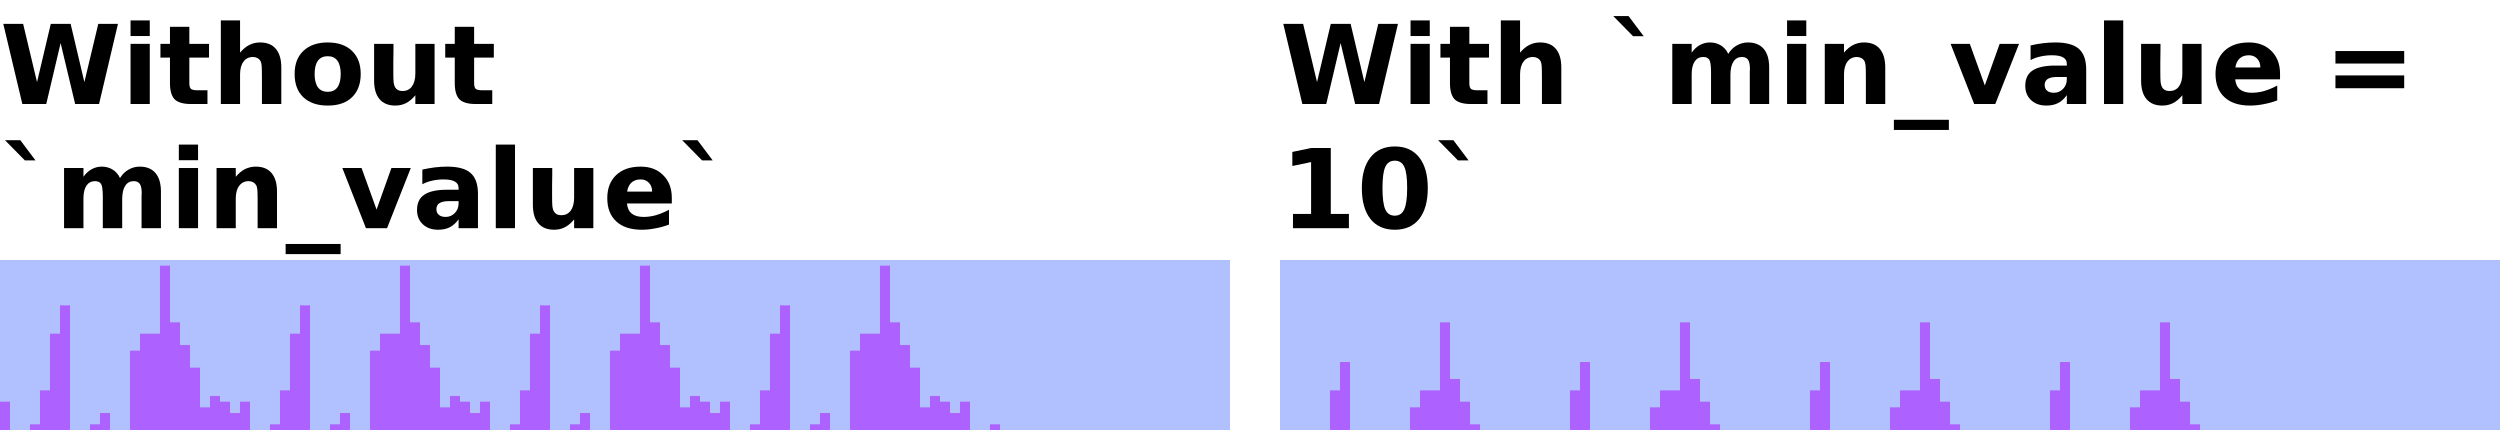
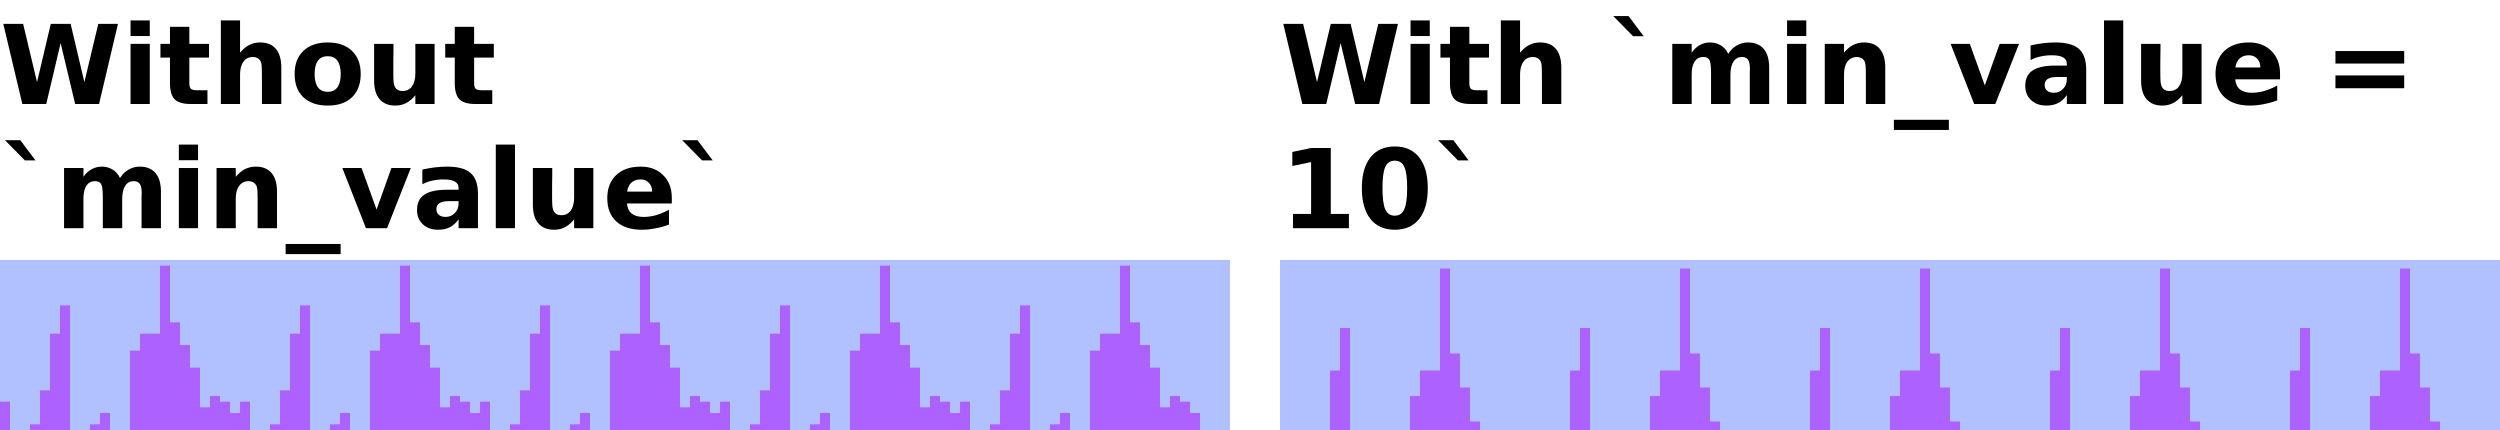
<svg xmlns="http://www.w3.org/2000/svg" xmlns:xlink="http://www.w3.org/1999/xlink" width="250pt" height="43pt" viewBox="0 0 250 43" version="1.1">
  <defs>
    <g>
      <symbol overflow="visible" id="glyph0-0">
        <path style="stroke:none;" d="M 0.547 1.938 L 0.547 -7.75 L 6.047 -7.75 L 6.047 1.938 Z M 1.172 1.328 L 5.438 1.328 L 5.438 -7.141 L 1.172 -7.141 Z M 1.172 1.328 " />
      </symbol>
      <symbol overflow="visible" id="glyph0-1">
        <path style="stroke:none;" d="M 0.328 -8.016 L 2.312 -8.016 L 3.703 -2.188 L 5.078 -8.016 L 7.062 -8.016 L 8.438 -2.188 L 9.828 -8.016 L 11.797 -8.016 L 9.906 0 L 7.516 0 L 6.062 -6.094 L 4.625 0 L 2.234 0 Z M 0.328 -8.016 " />
      </symbol>
      <symbol overflow="visible" id="glyph0-2">
        <path style="stroke:none;" d="M 0.922 -6.016 L 2.844 -6.016 L 2.844 0 L 0.922 0 Z M 0.922 -8.359 L 2.844 -8.359 L 2.844 -6.797 L 0.922 -6.797 Z M 0.922 -8.359 " />
      </symbol>
      <symbol overflow="visible" id="glyph0-3">
        <path style="stroke:none;" d="M 3.031 -7.719 L 3.031 -6.016 L 5 -6.016 L 5 -4.641 L 3.031 -4.641 L 3.031 -2.094 C 3.031 -1.812 3.082 -1.617 3.188 -1.516 C 3.301 -1.422 3.52 -1.375 3.844 -1.375 L 4.844 -1.375 L 4.844 0 L 3.188 0 C 2.426 0 1.883 -0.156 1.562 -0.469 C 1.25 -0.789 1.094 -1.332 1.094 -2.094 L 1.094 -4.641 L 0.141 -4.641 L 0.141 -6.016 L 1.094 -6.016 L 1.094 -7.719 Z M 3.031 -7.719 " />
      </symbol>
      <symbol overflow="visible" id="glyph0-4">
        <path style="stroke:none;" d="M 6.969 -3.656 L 6.969 0 L 5.031 0 L 5.031 -2.797 C 5.031 -3.316 5.02 -3.676 5 -3.875 C 4.977 -4.07 4.938 -4.219 4.875 -4.312 C 4.801 -4.438 4.703 -4.531 4.578 -4.594 C 4.453 -4.664 4.305 -4.703 4.141 -4.703 C 3.734 -4.703 3.414 -4.547 3.188 -4.234 C 2.957 -3.93 2.844 -3.504 2.844 -2.953 L 2.844 0 L 0.922 0 L 0.922 -8.359 L 2.844 -8.359 L 2.844 -5.141 C 3.133 -5.484 3.441 -5.738 3.766 -5.906 C 4.098 -6.07 4.457 -6.156 4.844 -6.156 C 5.539 -6.156 6.066 -5.941 6.422 -5.516 C 6.785 -5.086 6.969 -4.469 6.969 -3.656 Z M 6.969 -3.656 " />
      </symbol>
      <symbol overflow="visible" id="glyph0-5">
        <path style="stroke:none;" d="M 3.781 -4.781 C 3.352 -4.781 3.023 -4.629 2.797 -4.328 C 2.578 -4.023 2.469 -3.582 2.469 -3 C 2.469 -2.426 2.578 -1.984 2.797 -1.672 C 3.023 -1.367 3.352 -1.219 3.781 -1.219 C 4.207 -1.219 4.531 -1.367 4.75 -1.672 C 4.969 -1.984 5.078 -2.426 5.078 -3 C 5.078 -3.582 4.969 -4.023 4.75 -4.328 C 4.531 -4.629 4.207 -4.781 3.781 -4.781 Z M 3.781 -6.156 C 4.82 -6.156 5.629 -5.875 6.203 -5.312 C 6.785 -4.758 7.078 -3.988 7.078 -3 C 7.078 -2.008 6.785 -1.234 6.203 -0.672 C 5.629 -0.117 4.82 0.156 3.781 0.156 C 2.75 0.156 1.938 -0.117 1.344 -0.672 C 0.758 -1.234 0.469 -2.008 0.469 -3 C 0.469 -3.988 0.758 -4.758 1.344 -5.312 C 1.938 -5.875 2.75 -6.156 3.781 -6.156 Z M 3.781 -6.156 " />
      </symbol>
      <symbol overflow="visible" id="glyph0-6">
        <path style="stroke:none;" d="M 0.859 -2.344 L 0.859 -6.016 L 2.797 -6.016 L 2.797 -5.422 C 2.797 -5.086 2.789 -4.676 2.781 -4.188 C 2.781 -3.695 2.781 -3.367 2.781 -3.203 C 2.781 -2.711 2.789 -2.363 2.812 -2.156 C 2.844 -1.945 2.891 -1.789 2.953 -1.688 C 3.023 -1.562 3.125 -1.461 3.25 -1.391 C 3.383 -1.328 3.535 -1.297 3.703 -1.297 C 4.098 -1.297 4.41 -1.445 4.641 -1.75 C 4.867 -2.062 4.984 -2.492 4.984 -3.047 L 4.984 -6.016 L 6.906 -6.016 L 6.906 0 L 4.984 0 L 4.984 -0.875 C 4.691 -0.52 4.383 -0.258 4.062 -0.094 C 3.738 0.07 3.379 0.156 2.984 0.156 C 2.297 0.156 1.77 -0.055 1.406 -0.484 C 1.039 -0.91 0.859 -1.531 0.859 -2.344 Z M 0.859 -2.344 " />
      </symbol>
      <symbol overflow="visible" id="glyph0-7">
        <path style="stroke:none;" d="" />
      </symbol>
      <symbol overflow="visible" id="glyph0-8">
        <path style="stroke:none;" d="M 2.031 -8.797 L 3.547 -6.781 L 2.484 -6.781 L 0.5 -8.797 Z M 2.031 -8.797 " />
      </symbol>
      <symbol overflow="visible" id="glyph0-9">
        <path style="stroke:none;" d="M 6.5 -5.016 C 6.738 -5.391 7.023 -5.672 7.359 -5.859 C 7.703 -6.055 8.07 -6.156 8.469 -6.156 C 9.156 -6.156 9.68 -5.941 10.047 -5.516 C 10.41 -5.086 10.594 -4.469 10.594 -3.656 L 10.594 0 L 8.656 0 L 8.656 -3.141 C 8.656 -3.18 8.656 -3.227 8.656 -3.281 C 8.664 -3.332 8.672 -3.406 8.672 -3.5 C 8.672 -3.926 8.609 -4.234 8.484 -4.422 C 8.359 -4.609 8.156 -4.703 7.875 -4.703 C 7.508 -4.703 7.227 -4.551 7.031 -4.25 C 6.832 -3.957 6.727 -3.523 6.719 -2.953 L 6.719 0 L 4.781 0 L 4.781 -3.141 C 4.781 -3.805 4.723 -4.234 4.609 -4.422 C 4.492 -4.609 4.289 -4.703 4 -4.703 C 3.633 -4.703 3.348 -4.551 3.141 -4.25 C 2.941 -3.945 2.844 -3.516 2.844 -2.953 L 2.844 0 L 0.906 0 L 0.906 -6.016 L 2.844 -6.016 L 2.844 -5.141 C 3.082 -5.473 3.352 -5.723 3.656 -5.891 C 3.969 -6.066 4.305 -6.156 4.672 -6.156 C 5.086 -6.156 5.453 -6.055 5.766 -5.859 C 6.086 -5.66 6.332 -5.379 6.5 -5.016 Z M 6.5 -5.016 " />
      </symbol>
      <symbol overflow="visible" id="glyph0-10">
        <path style="stroke:none;" d="M 6.969 -3.656 L 6.969 0 L 5.031 0 L 5.031 -2.797 C 5.031 -3.316 5.02 -3.676 5 -3.875 C 4.977 -4.07 4.938 -4.219 4.875 -4.312 C 4.801 -4.438 4.703 -4.531 4.578 -4.594 C 4.453 -4.664 4.305 -4.703 4.141 -4.703 C 3.734 -4.703 3.414 -4.547 3.188 -4.234 C 2.957 -3.93 2.844 -3.504 2.844 -2.953 L 2.844 0 L 0.922 0 L 0.922 -6.016 L 2.844 -6.016 L 2.844 -5.141 C 3.133 -5.484 3.441 -5.738 3.766 -5.906 C 4.098 -6.07 4.457 -6.156 4.844 -6.156 C 5.539 -6.156 6.066 -5.941 6.422 -5.516 C 6.785 -5.086 6.969 -4.469 6.969 -3.656 Z M 6.969 -3.656 " />
      </symbol>
      <symbol overflow="visible" id="glyph0-11">
        <path style="stroke:none;" d="M 5.5 1.578 L 5.5 2.594 L 0 2.594 L 0 1.578 Z M 5.5 1.578 " />
      </symbol>
      <symbol overflow="visible" id="glyph0-12">
        <path style="stroke:none;" d="M 0.172 -6.016 L 2.094 -6.016 L 3.594 -1.859 L 5.078 -6.016 L 7.016 -6.016 L 4.641 0 L 2.531 0 Z M 0.172 -6.016 " />
      </symbol>
      <symbol overflow="visible" id="glyph0-13">
        <path style="stroke:none;" d="M 3.625 -2.703 C 3.219 -2.703 2.91 -2.633 2.703 -2.5 C 2.504 -2.363 2.406 -2.164 2.406 -1.906 C 2.406 -1.656 2.488 -1.461 2.656 -1.328 C 2.82 -1.191 3.047 -1.125 3.328 -1.125 C 3.691 -1.125 4 -1.254 4.25 -1.516 C 4.5 -1.773 4.625 -2.098 4.625 -2.484 L 4.625 -2.703 Z M 6.562 -3.438 L 6.562 0 L 4.625 0 L 4.625 -0.891 C 4.363 -0.523 4.07 -0.258 3.75 -0.094 C 3.426 0.07 3.035 0.156 2.578 0.156 C 1.953 0.156 1.441 -0.023 1.047 -0.391 C 0.66 -0.754 0.469 -1.227 0.469 -1.812 C 0.469 -2.508 0.707 -3.02 1.188 -3.344 C 1.676 -3.676 2.441 -3.844 3.484 -3.844 L 4.625 -3.844 L 4.625 -4 C 4.625 -4.301 4.504 -4.52 4.266 -4.656 C 4.023 -4.801 3.648 -4.875 3.141 -4.875 C 2.723 -4.875 2.336 -4.832 1.984 -4.75 C 1.629 -4.676 1.301 -4.555 1 -4.391 L 1 -5.859 C 1.406 -5.953 1.816 -6.023 2.234 -6.078 C 2.648 -6.129 3.066 -6.156 3.484 -6.156 C 4.566 -6.156 5.348 -5.941 5.828 -5.516 C 6.316 -5.086 6.562 -4.395 6.562 -3.438 Z M 6.562 -3.438 " />
      </symbol>
      <symbol overflow="visible" id="glyph0-14">
        <path style="stroke:none;" d="M 0.922 -8.359 L 2.844 -8.359 L 2.844 0 L 0.922 0 Z M 0.922 -8.359 " />
      </symbol>
      <symbol overflow="visible" id="glyph0-15">
        <path style="stroke:none;" d="M 6.922 -3.031 L 6.922 -2.469 L 2.438 -2.469 C 2.477 -2.02 2.641 -1.68 2.922 -1.453 C 3.203 -1.234 3.594 -1.125 4.094 -1.125 C 4.5 -1.125 4.91 -1.18 5.328 -1.297 C 5.754 -1.422 6.191 -1.602 6.641 -1.844 L 6.641 -0.359 C 6.191 -0.191 5.738 -0.066 5.281 0.016 C 4.82 0.109 4.367 0.156 3.922 0.156 C 2.828 0.156 1.977 -0.117 1.375 -0.672 C 0.77 -1.223 0.469 -2 0.469 -3 C 0.469 -3.977 0.766 -4.75 1.359 -5.312 C 1.953 -5.875 2.77 -6.156 3.812 -6.156 C 4.75 -6.156 5.5 -5.867 6.062 -5.297 C 6.633 -4.734 6.922 -3.977 6.922 -3.031 Z M 4.953 -3.656 C 4.953 -4.031 4.844 -4.328 4.625 -4.547 C 4.414 -4.766 4.141 -4.875 3.797 -4.875 C 3.422 -4.875 3.117 -4.77 2.891 -4.562 C 2.66 -4.352 2.516 -4.051 2.453 -3.656 Z M 4.953 -3.656 " />
      </symbol>
      <symbol overflow="visible" id="glyph0-16">
        <path style="stroke:none;" d="M 1.172 -5.297 L 8.047 -5.297 L 8.047 -4.047 L 1.172 -4.047 Z M 1.172 -2.859 L 8.047 -2.859 L 8.047 -1.578 L 1.172 -1.578 Z M 1.172 -2.859 " />
      </symbol>
      <symbol overflow="visible" id="glyph0-17">
        <path style="stroke:none;" d="M 1.297 -1.422 L 3.109 -1.422 L 3.109 -6.609 L 1.234 -6.219 L 1.234 -7.625 L 3.109 -8.016 L 5.078 -8.016 L 5.078 -1.422 L 6.891 -1.422 L 6.891 0 L 1.297 0 Z M 1.297 -1.422 " />
      </symbol>
      <symbol overflow="visible" id="glyph0-18">
        <path style="stroke:none;" d="M 5.062 -4.016 C 5.062 -5.016 4.969 -5.719 4.781 -6.125 C 4.594 -6.539 4.273 -6.75 3.828 -6.75 C 3.379 -6.75 3.062 -6.539 2.875 -6.125 C 2.688 -5.719 2.594 -5.016 2.594 -4.016 C 2.594 -3.004 2.688 -2.289 2.875 -1.875 C 3.062 -1.457 3.379 -1.25 3.828 -1.25 C 4.266 -1.25 4.578 -1.457 4.766 -1.875 C 4.961 -2.289 5.062 -3.004 5.062 -4.016 Z M 7.125 -4 C 7.125 -2.676 6.836 -1.648 6.266 -0.922 C 5.691 -0.203 4.879 0.156 3.828 0.156 C 2.773 0.156 1.961 -0.203 1.391 -0.922 C 0.816 -1.648 0.531 -2.676 0.531 -4 C 0.531 -5.332 0.816 -6.359 1.391 -7.078 C 1.961 -7.805 2.773 -8.172 3.828 -8.172 C 4.879 -8.172 5.691 -7.805 6.266 -7.078 C 6.836 -6.359 7.125 -5.332 7.125 -4 Z M 7.125 -4 " />
      </symbol>
    </g>
    <clipPath id="clip1">
      <path d="M 0 26 L 123 26 L 123 43 L 0 43 Z M 0 26 " />
    </clipPath>
    <clipPath id="clip2">
      <path d="M 128 26 L 250 26 L 250 43 L 128 43 Z M 128 26 " />
    </clipPath>
  </defs>
  <g id="surface2">
    <g style="fill:rgb(0%,0%,0%);fill-opacity:1;">
      <use xlink:href="#glyph0-1" x="0" y="10.401" />
      <use xlink:href="#glyph0-2" x="12.133" y="10.401" />
      <use xlink:href="#glyph0-3" x="15.903" y="10.401" />
      <use xlink:href="#glyph0-4" x="21.162" y="10.401" />
      <use xlink:href="#glyph0-5" x="28.993" y="10.401" />
      <use xlink:href="#glyph0-6" x="36.551" y="10.401" />
      <use xlink:href="#glyph0-3" x="44.382" y="10.401" />
      <use xlink:href="#glyph0-7" x="49.641" y="10.401" />
    </g>
    <g style="fill:rgb(0%,0%,0%);fill-opacity:1;">
      <use xlink:href="#glyph0-8" x="0" y="22.818" />
      <use xlink:href="#glyph0-9" x="5.5" y="22.818" />
      <use xlink:href="#glyph0-2" x="16.962" y="22.818" />
      <use xlink:href="#glyph0-10" x="20.732" y="22.818" />
      <use xlink:href="#glyph0-11" x="28.563" y="22.818" />
      <use xlink:href="#glyph0-12" x="34.063" y="22.818" />
      <use xlink:href="#glyph0-13" x="41.234" y="22.818" />
      <use xlink:href="#glyph0-14" x="48.657" y="22.818" />
      <use xlink:href="#glyph0-6" x="52.428" y="22.818" />
      <use xlink:href="#glyph0-15" x="60.259" y="22.818" />
      <use xlink:href="#glyph0-8" x="67.72" y="22.818" />
    </g>
    <g clip-path="url(#clip1)" clip-rule="nonzero">
      <rect x="0" y="0" width="250" height="43" style="fill:rgb(38.039%,50.588%,100%);fill-opacity:0.49;stroke:none;" />
    </g>
-     <path style="fill:none;stroke-width:1;stroke-linecap:butt;stroke-linejoin:miter;stroke:rgb(66.667%,0%,100%);stroke-opacity:0.49;stroke-miterlimit:10;" d="M 0.5 14.168 L 0.5 17 M 1.5 17 L 1.5 17 M 2.5 17 L 2.5 17 M 3.5 16.434 L 3.5 17 M 4.5 13.035 L 4.5 17 M 5.5 7.367 L 5.5 17 M 6.5 4.535 L 6.5 17 M 7.5 17 L 7.5 17 M 8.5 17 L 8.5 17 M 9.5 16.434 L 9.5 17 M 10.5 15.301 L 10.5 17 M 11.5 17 L 11.5 17 M 12.5 17 L 12.5 17 M 13.5 9.066 L 13.5 17 M 14.5 7.367 L 14.5 17 M 15.5 7.367 L 15.5 17 M 16.5 0.566 L 16.5 17 M 17.5 6.234 L 17.5 17 M 18.5 8.5 L 18.5 17 M 19.5 10.766 L 19.5 17 M 20.5 14.734 L 20.5 17 M 21.5 13.602 L 21.5 17 M 22.5 14.168 L 22.5 17 M 23.5 15.301 L 23.5 17 M 24.5 14.168 L 24.5 17 M 25.5 17 L 25.5 17 M 26.5 17 L 26.5 17 M 27.5 16.434 L 27.5 17 M 28.5 13.035 L 28.5 17 M 29.5 7.367 L 29.5 17 M 30.5 4.535 L 30.5 17 M 31.5 17 L 31.5 17 M 32.5 17 L 32.5 17 M 33.5 16.434 L 33.5 17 M 34.5 15.301 L 34.5 17 M 35.5 17 L 35.5 17 M 36.5 17 L 36.5 17 M 37.5 9.066 L 37.5 17 M 38.5 7.367 L 38.5 17 M 39.5 7.367 L 39.5 17 M 40.5 0.566 L 40.5 17 M 41.5 6.234 L 41.5 17 M 42.5 8.5 L 42.5 17 M 43.5 10.766 L 43.5 17 M 44.5 14.734 L 44.5 17 M 45.5 13.602 L 45.5 17 M 46.5 14.168 L 46.5 17 M 47.5 15.301 L 47.5 17 M 48.5 14.168 L 48.5 17 M 49.5 17 L 49.5 17 M 50.5 17 L 50.5 17 M 51.5 16.434 L 51.5 17 M 52.5 13.035 L 52.5 17 M 53.5 7.367 L 53.5 17 M 54.5 4.535 L 54.5 17 M 55.5 17 L 55.5 17 M 56.5 17 L 56.5 17 M 57.5 16.434 L 57.5 17 M 58.5 15.301 L 58.5 17 M 59.5 17 L 59.5 17 M 60.5 17 L 60.5 17 M 61.5 9.066 L 61.5 17 M 62.5 7.367 L 62.5 17 M 63.5 7.367 L 63.5 17 M 64.5 0.566 L 64.5 17 M 65.5 6.234 L 65.5 17 M 66.5 8.5 L 66.5 17 M 67.5 10.766 L 67.5 17 M 68.5 14.734 L 68.5 17 M 69.5 13.602 L 69.5 17 M 70.5 14.168 L 70.5 17 M 71.5 15.301 L 71.5 17 M 72.5 14.168 L 72.5 17 M 73.5 17 L 73.5 17 M 74.5 17 L 74.5 17 M 75.5 16.434 L 75.5 17 M 76.5 13.035 L 76.5 17 M 77.5 7.367 L 77.5 17 M 78.5 4.535 L 78.5 17 M 79.5 17 L 79.5 17 M 80.5 17 L 80.5 17 M 81.5 16.434 L 81.5 17 M 82.5 15.301 L 82.5 17 M 83.5 17 L 83.5 17 M 84.5 17 L 84.5 17 M 85.5 9.066 L 85.5 17 M 86.5 7.367 L 86.5 17 M 87.5 7.367 L 87.5 17 M 88.5 0.566 L 88.5 17 M 89.5 6.234 L 89.5 17 M 90.5 8.5 L 90.5 17 M 91.5 10.766 L 91.5 17 M 92.5 14.734 L 92.5 17 M 93.5 13.602 L 93.5 17 M 94.5 14.168 L 94.5 17 M 95.5 15.301 L 95.5 17 M 96.5 14.168 L 96.5 17 M 97.5 17 L 97.5 17 M 98.5 17 L 98.5 17 M 99.5 16.434 L 99.5 17 " transform="matrix(1,0,0,1,0,26)" />
+     <path style=" stroke:none;fill-rule:nonzero;fill:rgb(66.667%,0%,100%);fill-opacity:0.49;" d="M 0 40.168 L 1 40.168 L 1 43 L 0 43 Z M 1 43 L 2 43 Z M 2 43 L 3 43 Z M 3 42.434 L 4 42.434 L 4 43 L 3 43 Z M 4 39.035 L 5 39.035 L 5 43 L 4 43 Z M 5 33.367 L 6 33.367 L 6 43 L 5 43 Z M 6 30.535 L 7 30.535 L 7 43 L 6 43 Z M 7 43 L 8 43 Z M 8 43 L 9 43 Z M 9 42.434 L 10 42.434 L 10 43 L 9 43 Z M 10 41.301 L 11 41.301 L 11 43 L 10 43 Z M 11 43 L 12 43 Z M 12 43 L 13 43 Z M 13 35.066 L 14 35.066 L 14 43 L 13 43 Z M 14 33.367 L 15 33.367 L 15 43 L 14 43 Z M 15 33.367 L 16 33.367 L 16 43 L 15 43 Z M 16 26.566 L 17 26.566 L 17 43 L 16 43 Z M 17 32.234 L 18 32.234 L 18 43 L 17 43 Z M 18 34.5 L 19 34.5 L 19 43 L 18 43 Z M 19 36.766 L 20 36.766 L 20 43 L 19 43 Z M 20 40.734 L 21 40.734 L 21 43 L 20 43 Z M 21 39.602 L 22 39.602 L 22 43 L 21 43 Z M 22 40.168 L 23 40.168 L 23 43 L 22 43 Z M 23 41.301 L 24 41.301 L 24 43 L 23 43 Z M 24 40.168 L 25 40.168 L 25 43 L 24 43 Z M 25 43 L 26 43 Z M 26 43 L 27 43 Z M 27 42.434 L 28 42.434 L 28 43 L 27 43 Z M 28 39.035 L 29 39.035 L 29 43 L 28 43 Z M 29 33.367 L 30 33.367 L 30 43 L 29 43 Z M 30 30.535 L 31 30.535 L 31 43 L 30 43 Z M 31 43 L 32 43 Z M 32 43 L 33 43 Z M 33 42.434 L 34 42.434 L 34 43 L 33 43 Z M 34 41.301 L 35 41.301 L 35 43 L 34 43 Z M 35 43 L 36 43 Z M 36 43 L 37 43 Z M 37 35.066 L 38 35.066 L 38 43 L 37 43 Z M 38 33.367 L 39 33.367 L 39 43 L 38 43 Z M 39 33.367 L 40 33.367 L 40 43 L 39 43 Z M 40 26.566 L 41 26.566 L 41 43 L 40 43 Z M 41 32.234 L 42 32.234 L 42 43 L 41 43 Z M 42 34.5 L 43 34.5 L 43 43 L 42 43 Z M 43 36.766 L 44 36.766 L 44 43 L 43 43 Z M 44 40.734 L 45 40.734 L 45 43 L 44 43 Z M 45 39.602 L 46 39.602 L 46 43 L 45 43 Z M 46 40.168 L 47 40.168 L 47 43 L 46 43 Z M 47 41.301 L 48 41.301 L 48 43 L 47 43 Z M 48 40.168 L 49 40.168 L 49 43 L 48 43 Z M 49 43 L 50 43 Z M 50 43 L 51 43 Z M 51 42.434 L 52 42.434 L 52 43 L 51 43 Z M 52 39.035 L 53 39.035 L 53 43 L 52 43 Z M 53 33.367 L 54 33.367 L 54 43 L 53 43 Z M 54 30.535 L 55 30.535 L 55 43 L 54 43 Z M 55 43 L 56 43 Z M 56 43 L 57 43 Z M 57 42.434 L 58 42.434 L 58 43 L 57 43 Z M 58 41.301 L 59 41.301 L 59 43 L 58 43 Z M 59 43 L 60 43 Z M 60 43 L 61 43 Z M 61 35.066 L 62 35.066 L 62 43 L 61 43 Z M 62 33.367 L 63 33.367 L 63 43 L 62 43 Z M 63 33.367 L 64 33.367 L 64 43 L 63 43 Z M 64 26.566 L 65 26.566 L 65 43 L 64 43 Z M 65 32.234 L 66 32.234 L 66 43 L 65 43 Z M 66 34.5 L 67 34.5 L 67 43 L 66 43 Z M 67 36.766 L 68 36.766 L 68 43 L 67 43 Z M 68 40.734 L 69 40.734 L 69 43 L 68 43 Z M 69 39.602 L 70 39.602 L 70 43 L 69 43 Z M 70 40.168 L 71 40.168 L 71 43 L 70 43 Z M 71 41.301 L 72 41.301 L 72 43 L 71 43 Z M 72 40.168 L 73 40.168 L 73 43 L 72 43 Z M 73 43 L 74 43 Z M 74 43 L 75 43 Z M 75 42.434 L 76 42.434 L 76 43 L 75 43 Z M 76 39.035 L 77 39.035 L 77 43 L 76 43 Z M 77 33.367 L 78 33.367 L 78 43 L 77 43 Z M 78 30.535 L 79 30.535 L 79 43 L 78 43 Z M 79 43 L 80 43 Z M 80 43 L 81 43 Z M 81 42.434 L 82 42.434 L 82 43 L 81 43 Z M 82 41.301 L 83 41.301 L 83 43 L 82 43 Z M 83 43 L 84 43 Z M 84 43 L 85 43 Z M 85 35.066 L 86 35.066 L 86 43 L 85 43 Z M 86 33.367 L 87 33.367 L 87 43 L 86 43 Z M 87 33.367 L 88 33.367 L 88 43 L 87 43 Z M 88 26.566 L 89 26.566 L 89 43 L 88 43 Z M 89 32.234 L 90 32.234 L 90 43 L 89 43 Z M 90 34.5 L 91 34.5 L 91 43 L 90 43 Z M 91 36.766 L 92 36.766 L 92 43 L 91 43 Z M 92 40.734 L 93 40.734 L 93 43 L 92 43 Z M 93 39.602 L 94 39.602 L 94 43 L 93 43 Z M 94 40.168 L 95 40.168 L 95 43 L 94 43 Z M 95 41.301 L 96 41.301 L 96 43 L 95 43 Z M 96 40.168 L 97 40.168 L 97 43 L 96 43 Z M 97 43 L 98 43 Z M 98 43 L 99 43 Z M 99 42.434 L 100 42.434 L 100 43 L 99 43 Z M 100 39.035 L 101 39.035 L 101 43 L 100 43 Z M 101 33.367 L 102 33.367 L 102 43 L 101 43 Z M 102 30.535 L 103 30.535 L 103 43 L 102 43 Z M 103 43 L 104 43 Z M 104 43 L 105 43 Z M 105 42.434 L 106 42.434 L 106 43 L 105 43 Z M 106 41.301 L 107 41.301 L 107 43 L 106 43 Z M 107 43 L 108 43 Z M 108 43 L 109 43 Z M 109 35.066 L 110 35.066 L 110 43 L 109 43 Z M 110 33.367 L 111 33.367 L 111 43 L 110 43 Z M 111 33.367 L 112 33.367 L 112 43 L 111 43 Z M 112 26.566 L 113 26.566 L 113 43 L 112 43 Z M 113 32.234 L 114 32.234 L 114 43 L 113 43 Z M 114 34.5 L 115 34.5 L 115 43 L 114 43 Z M 115 36.766 L 116 36.766 L 116 43 L 115 43 Z M 116 40.734 L 117 40.734 L 117 43 L 116 43 Z M 117 39.602 L 118 39.602 L 118 43 L 117 43 Z M 118 40.168 L 119 40.168 L 119 43 L 118 43 Z M 119 41.301 L 120 41.301 L 120 43 L 119 43 Z M 119 41.301 " />
    <g style="fill:rgb(0%,0%,0%);fill-opacity:1;">
      <use xlink:href="#glyph0-1" x="128" y="10.401" />
      <use xlink:href="#glyph0-2" x="140.133" y="10.401" />
      <use xlink:href="#glyph0-3" x="143.903" y="10.401" />
      <use xlink:href="#glyph0-4" x="149.162" y="10.401" />
      <use xlink:href="#glyph0-7" x="156.993" y="10.401" />
      <use xlink:href="#glyph0-8" x="160.823" y="10.401" />
      <use xlink:href="#glyph0-9" x="166.323" y="10.401" />
      <use xlink:href="#glyph0-2" x="177.785" y="10.401" />
      <use xlink:href="#glyph0-10" x="181.556" y="10.401" />
      <use xlink:href="#glyph0-11" x="189.387" y="10.401" />
      <use xlink:href="#glyph0-12" x="194.887" y="10.401" />
      <use xlink:href="#glyph0-13" x="202.058" y="10.401" />
      <use xlink:href="#glyph0-14" x="209.48" y="10.401" />
      <use xlink:href="#glyph0-6" x="213.251" y="10.401" />
      <use xlink:href="#glyph0-15" x="221.082" y="10.401" />
      <use xlink:href="#glyph0-7" x="228.543" y="10.401" />
      <use xlink:href="#glyph0-16" x="232.373" y="10.401" />
      <use xlink:href="#glyph0-7" x="241.59" y="10.401" />
    </g>
    <g style="fill:rgb(0%,0%,0%);fill-opacity:1;">
      <use xlink:href="#glyph0-17" x="128" y="22.818" />
      <use xlink:href="#glyph0-18" x="135.654" y="22.818" />
      <use xlink:href="#glyph0-8" x="143.309" y="22.818" />
    </g>
    <g clip-path="url(#clip2)" clip-rule="nonzero">
      <rect x="0" y="0" width="250" height="43" style="fill:rgb(38.039%,50.588%,100%);fill-opacity:0.49;stroke:none;" />
    </g>
-     <path style="fill:none;stroke-width:1;stroke-linecap:butt;stroke-linejoin:miter;stroke:rgb(66.667%,0%,100%);stroke-opacity:0.49;stroke-miterlimit:10;" d="M 0.5 19.832 L 0.5 17 M 1.5 22.668 L 1.5 17 M 2.5 22.668 L 2.5 17 M 3.5 22.102 L 3.5 17 M 4.5 18.699 L 4.5 17 M 5.5 13.035 L 5.5 17 M 6.5 10.199 L 6.5 17 M 7.5 22.668 L 7.5 17 M 8.5 22.668 L 8.5 17 M 9.5 22.102 L 9.5 17 M 10.5 20.965 L 10.5 17 M 11.5 22.668 L 11.5 17 M 12.5 22.668 L 12.5 17 M 13.5 14.734 L 13.5 17 M 14.5 13.035 L 14.5 17 M 15.5 13.035 L 15.5 17 M 16.5 6.234 L 16.5 17 M 17.5 11.898 L 17.5 17 M 18.5 14.168 L 18.5 17 M 19.5 16.434 L 19.5 17 M 20.5 20.398 L 20.5 17 M 21.5 19.266 L 21.5 17 M 22.5 19.832 L 22.5 17 M 23.5 20.965 L 23.5 17 M 24.5 19.832 L 24.5 17 M 25.5 22.668 L 25.5 17 M 26.5 22.668 L 26.5 17 M 27.5 22.102 L 27.5 17 M 28.5 18.699 L 28.5 17 M 29.5 13.035 L 29.5 17 M 30.5 10.199 L 30.5 17 M 31.5 22.668 L 31.5 17 M 32.5 22.668 L 32.5 17 M 33.5 22.102 L 33.5 17 M 34.5 20.965 L 34.5 17 M 35.5 22.668 L 35.5 17 M 36.5 22.668 L 36.5 17 M 37.5 14.734 L 37.5 17 M 38.5 13.035 L 38.5 17 M 39.5 13.035 L 39.5 17 M 40.5 6.234 L 40.5 17 M 41.5 11.898 L 41.5 17 M 42.5 14.168 L 42.5 17 M 43.5 16.434 L 43.5 17 M 44.5 20.398 L 44.5 17 M 45.5 19.266 L 45.5 17 M 46.5 19.832 L 46.5 17 M 47.5 20.965 L 47.5 17 M 48.5 19.832 L 48.5 17 M 49.5 22.668 L 49.5 17 M 50.5 22.668 L 50.5 17 M 51.5 22.102 L 51.5 17 M 52.5 18.699 L 52.5 17 M 53.5 13.035 L 53.5 17 M 54.5 10.199 L 54.5 17 M 55.5 22.668 L 55.5 17 M 56.5 22.668 L 56.5 17 M 57.5 22.102 L 57.5 17 M 58.5 20.965 L 58.5 17 M 59.5 22.668 L 59.5 17 M 60.5 22.668 L 60.5 17 M 61.5 14.734 L 61.5 17 M 62.5 13.035 L 62.5 17 M 63.5 13.035 L 63.5 17 M 64.5 6.234 L 64.5 17 M 65.5 11.898 L 65.5 17 M 66.5 14.168 L 66.5 17 M 67.5 16.434 L 67.5 17 M 68.5 20.398 L 68.5 17 M 69.5 19.266 L 69.5 17 M 70.5 19.832 L 70.5 17 M 71.5 20.965 L 71.5 17 M 72.5 19.832 L 72.5 17 M 73.5 22.668 L 73.5 17 M 74.5 22.668 L 74.5 17 M 75.5 22.102 L 75.5 17 M 76.5 18.699 L 76.5 17 M 77.5 13.035 L 77.5 17 M 78.5 10.199 L 78.5 17 M 79.5 22.668 L 79.5 17 M 80.5 22.668 L 80.5 17 M 81.5 22.102 L 81.5 17 M 82.5 20.965 L 82.5 17 M 83.5 22.668 L 83.5 17 M 84.5 22.668 L 84.5 17 M 85.5 14.734 L 85.5 17 M 86.5 13.035 L 86.5 17 M 87.5 13.035 L 87.5 17 M 88.5 6.234 L 88.5 17 M 89.5 11.898 L 89.5 17 M 90.5 14.168 L 90.5 17 M 91.5 16.434 L 91.5 17 M 92.5 20.398 L 92.5 17 M 93.5 19.266 L 93.5 17 M 94.5 19.832 L 94.5 17 M 95.5 20.965 L 95.5 17 M 96.5 19.832 L 96.5 17 M 97.5 22.668 L 97.5 17 M 98.5 22.668 L 98.5 17 M 99.5 22.102 L 99.5 17 " transform="matrix(1,0,0,1,128,26)" />
+     <path style=" stroke:none;fill-rule:nonzero;fill:rgb(66.667%,0%,100%);fill-opacity:0.49;" d="M 128 43 L 129 43 Z M 129 43 L 130 43 Z M 130 43 L 131 43 Z M 131 43 L 132 43 Z M 132 43 L 133 43 Z M 133 37.051 L 134 37.051 L 134 43 L 133 43 Z M 134 32.801 L 135 32.801 L 135 43 L 134 43 Z M 135 43 L 136 43 Z M 136 43 L 137 43 Z M 137 43 L 138 43 Z M 138 43 L 139 43 Z M 139 43 L 140 43 Z M 140 43 L 141 43 Z M 141 39.602 L 142 39.602 L 142 43 L 141 43 Z M 142 37.051 L 143 37.051 L 143 43 L 142 43 Z M 143 37.051 L 144 37.051 L 144 43 L 143 43 Z M 144 26.852 L 145 26.852 L 145 43 L 144 43 Z M 145 35.352 L 146 35.352 L 146 43 L 145 43 Z M 146 38.75 L 147 38.75 L 147 43 L 146 43 Z M 147 42.148 L 148 42.148 L 148 43 L 147 43 Z M 148 43 L 149 43 Z M 149 43 L 150 43 Z M 150 43 L 151 43 Z M 151 43 L 152 43 Z M 152 43 L 153 43 Z M 153 43 L 154 43 Z M 154 43 L 155 43 Z M 155 43 L 156 43 Z M 156 43 L 157 43 Z M 157 37.051 L 158 37.051 L 158 43 L 157 43 Z M 158 32.801 L 159 32.801 L 159 43 L 158 43 Z M 159 43 L 160 43 Z M 160 43 L 161 43 Z M 161 43 L 162 43 Z M 162 43 L 163 43 Z M 163 43 L 164 43 Z M 164 43 L 165 43 Z M 165 39.602 L 166 39.602 L 166 43 L 165 43 Z M 166 37.051 L 167 37.051 L 167 43 L 166 43 Z M 167 37.051 L 168 37.051 L 168 43 L 167 43 Z M 168 26.852 L 169 26.852 L 169 43 L 168 43 Z M 169 35.352 L 170 35.352 L 170 43 L 169 43 Z M 170 38.75 L 171 38.75 L 171 43 L 170 43 Z M 171 42.148 L 172 42.148 L 172 43 L 171 43 Z M 172 43 L 173 43 Z M 173 43 L 174 43 Z M 174 43 L 175 43 Z M 175 43 L 176 43 Z M 176 43 L 177 43 Z M 177 43 L 178 43 Z M 178 43 L 179 43 Z M 179 43 L 180 43 Z M 180 43 L 181 43 Z M 181 37.051 L 182 37.051 L 182 43 L 181 43 Z M 182 32.801 L 183 32.801 L 183 43 L 182 43 Z M 183 43 L 184 43 Z M 184 43 L 185 43 Z M 185 43 L 186 43 Z M 186 43 L 187 43 Z M 187 43 L 188 43 Z M 188 43 L 189 43 Z M 189 39.602 L 190 39.602 L 190 43 L 189 43 Z M 190 37.051 L 191 37.051 L 191 43 L 190 43 Z M 191 37.051 L 192 37.051 L 192 43 L 191 43 Z M 192 26.852 L 193 26.852 L 193 43 L 192 43 Z M 193 35.352 L 194 35.352 L 194 43 L 193 43 Z M 194 38.75 L 195 38.75 L 195 43 L 194 43 Z M 195 42.148 L 196 42.148 L 196 43 L 195 43 Z M 196 43 L 197 43 Z M 197 43 L 198 43 Z M 198 43 L 199 43 Z M 199 43 L 200 43 Z M 200 43 L 201 43 Z M 201 43 L 202 43 Z M 202 43 L 203 43 Z M 203 43 L 204 43 Z M 204 43 L 205 43 Z M 205 37.051 L 206 37.051 L 206 43 L 205 43 Z M 206 32.801 L 207 32.801 L 207 43 L 206 43 Z M 207 43 L 208 43 Z M 208 43 L 209 43 Z M 209 43 L 210 43 Z M 210 43 L 211 43 Z M 211 43 L 212 43 Z M 212 43 L 213 43 Z M 213 39.602 L 214 39.602 L 214 43 L 213 43 Z M 214 37.051 L 215 37.051 L 215 43 L 214 43 Z M 215 37.051 L 216 37.051 L 216 43 L 215 43 Z M 216 26.852 L 217 26.852 L 217 43 L 216 43 Z M 217 35.352 L 218 35.352 L 218 43 L 217 43 Z M 218 38.75 L 219 38.75 L 219 43 L 218 43 Z M 219 42.148 L 220 42.148 L 220 43 L 219 43 Z M 220 43 L 221 43 Z M 221 43 L 222 43 Z M 222 43 L 223 43 Z M 223 43 L 224 43 Z M 224 43 L 225 43 Z M 225 43 L 226 43 Z M 226 43 L 227 43 Z M 227 43 L 228 43 Z M 228 43 L 229 43 Z M 229 37.051 L 230 37.051 L 230 43 L 229 43 Z M 230 32.801 L 231 32.801 L 231 43 L 230 43 Z M 231 43 L 232 43 Z M 232 43 L 233 43 Z M 233 43 L 234 43 Z M 234 43 L 235 43 Z M 235 43 L 236 43 Z M 236 43 L 237 43 Z M 237 39.602 L 238 39.602 L 238 43 L 237 43 Z M 238 37.051 L 239 37.051 L 239 43 L 238 43 Z M 239 37.051 L 240 37.051 L 240 43 L 239 43 Z M 240 26.852 L 241 26.852 L 241 43 L 240 43 Z M 241 35.352 L 242 35.352 L 242 43 L 241 43 Z M 242 38.75 L 243 38.75 L 243 43 L 242 43 Z M 243 42.148 L 244 42.148 L 244 43 L 243 43 Z M 244 43 L 245 43 Z M 245 43 L 246 43 Z M 246 43 L 247 43 Z M 247 43 L 248 43 Z M 247 43 " />
  </g>
</svg>
